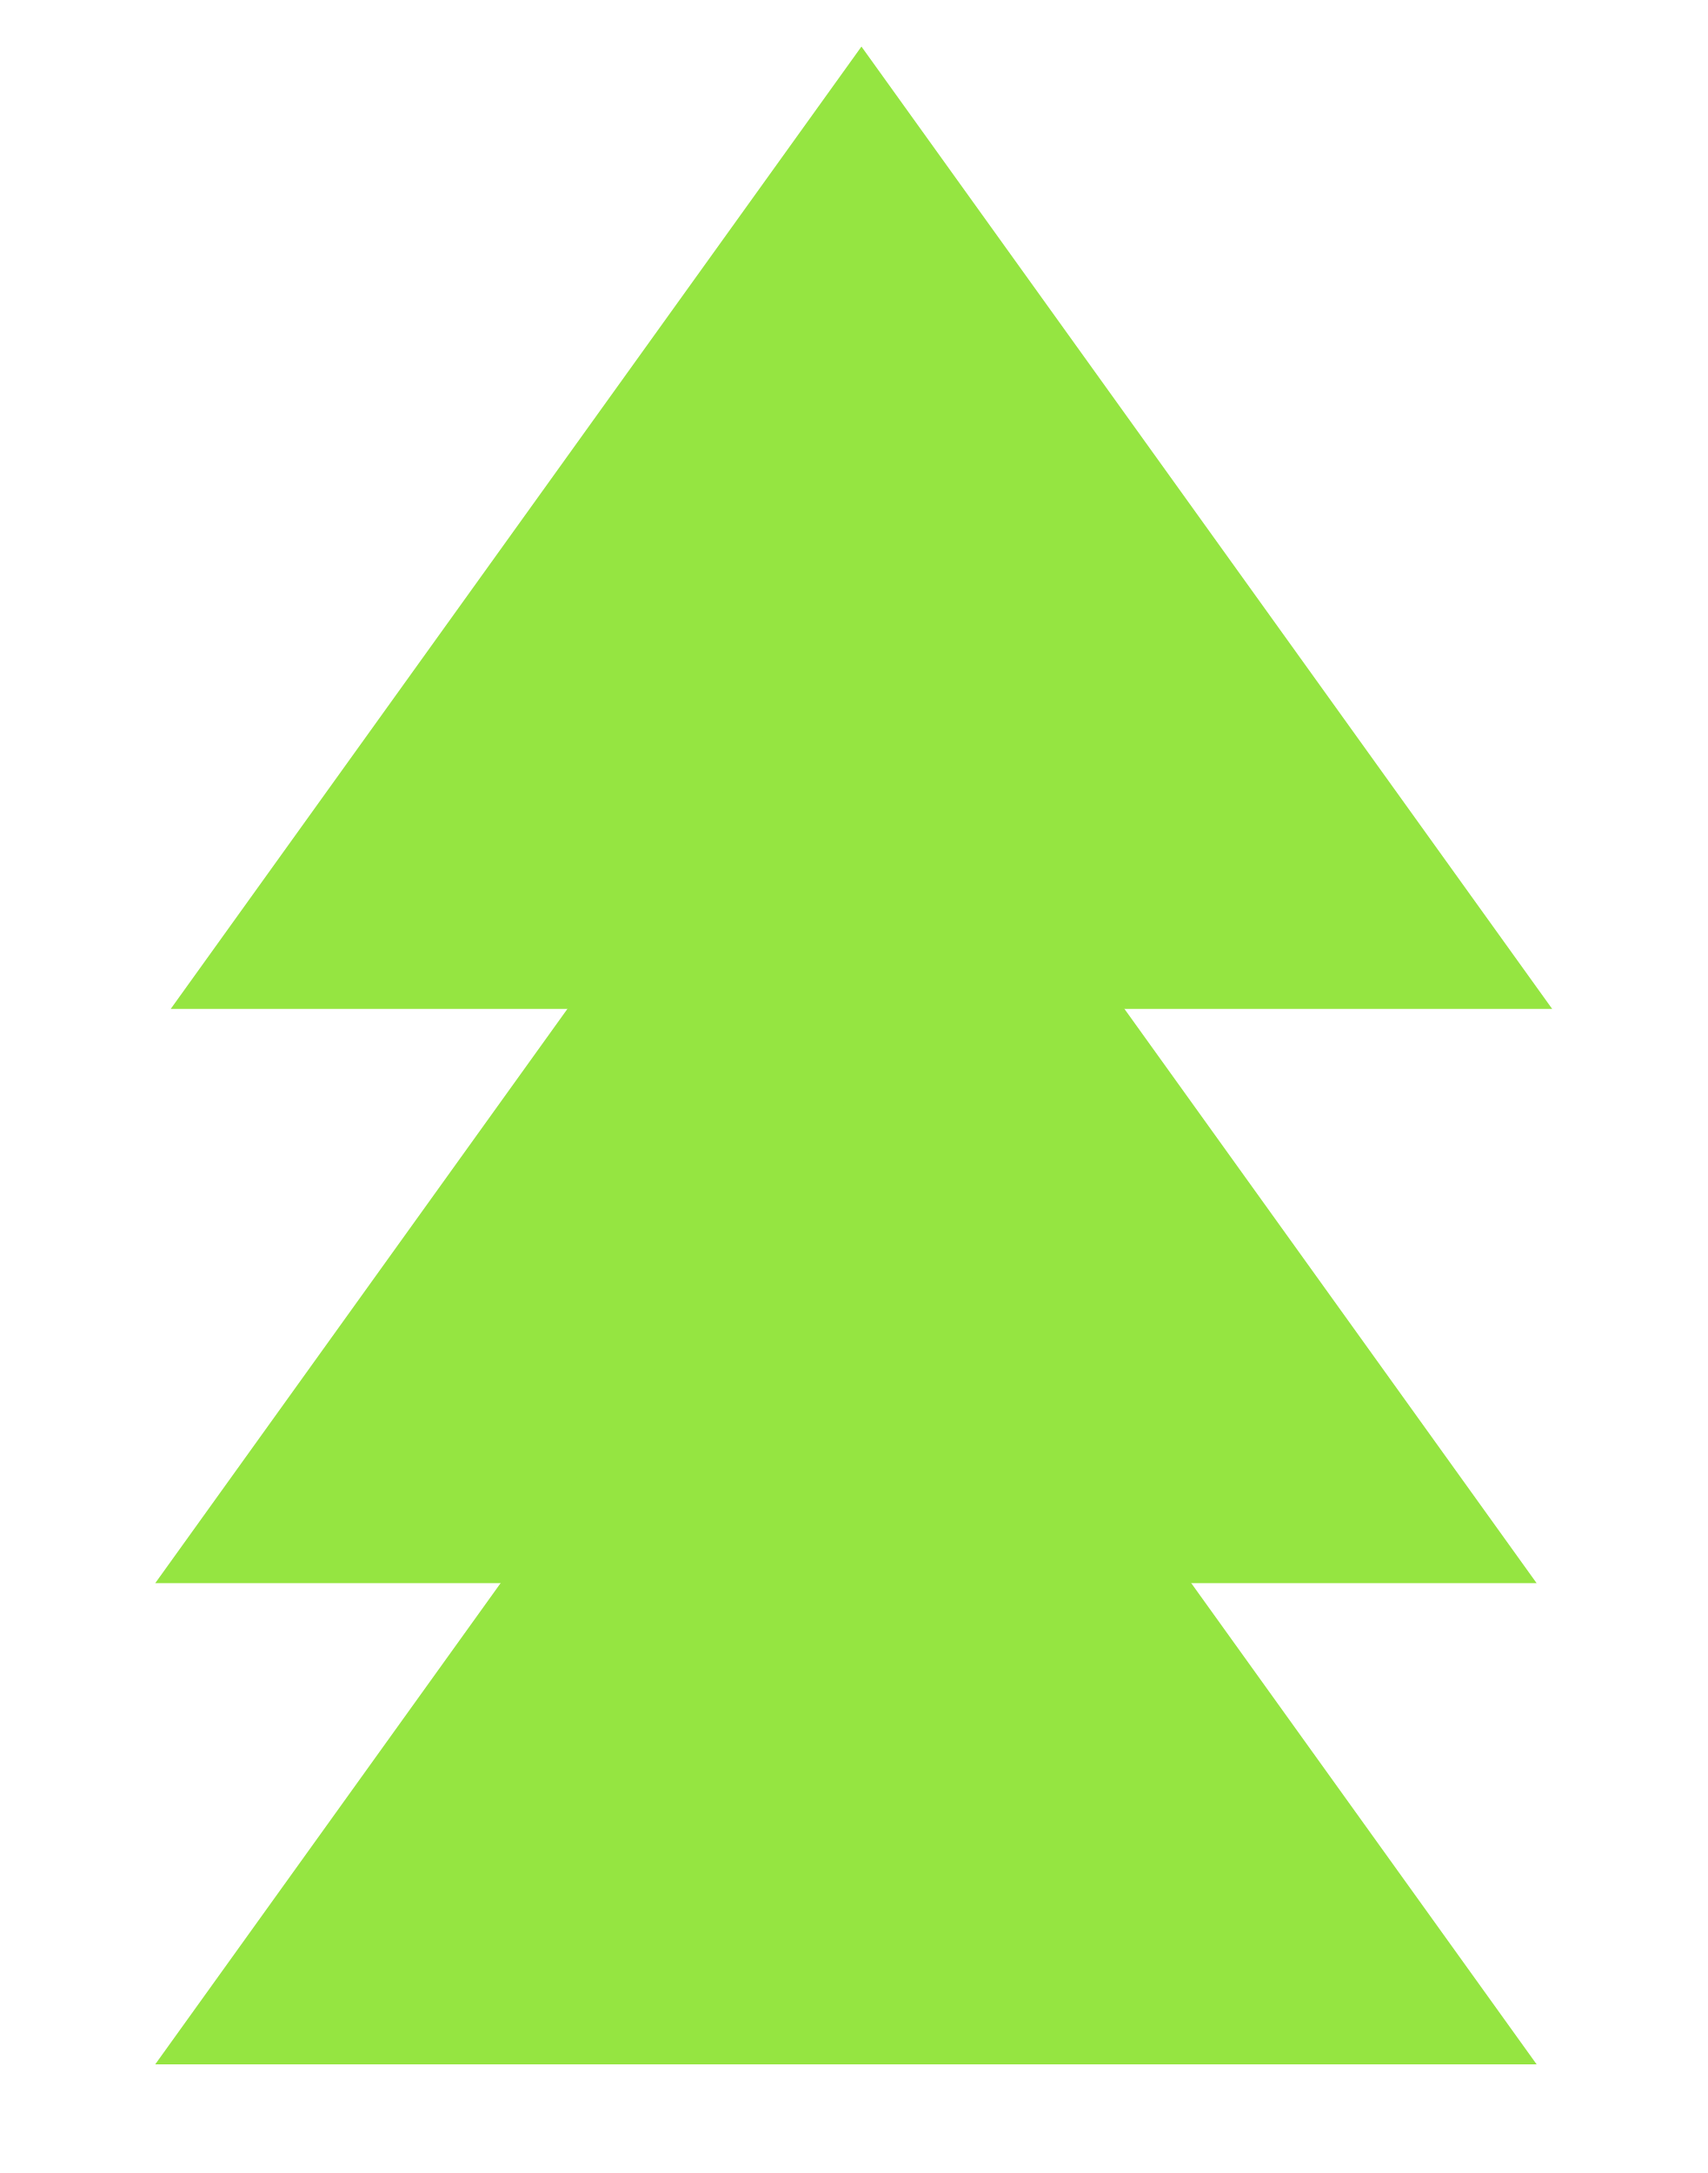
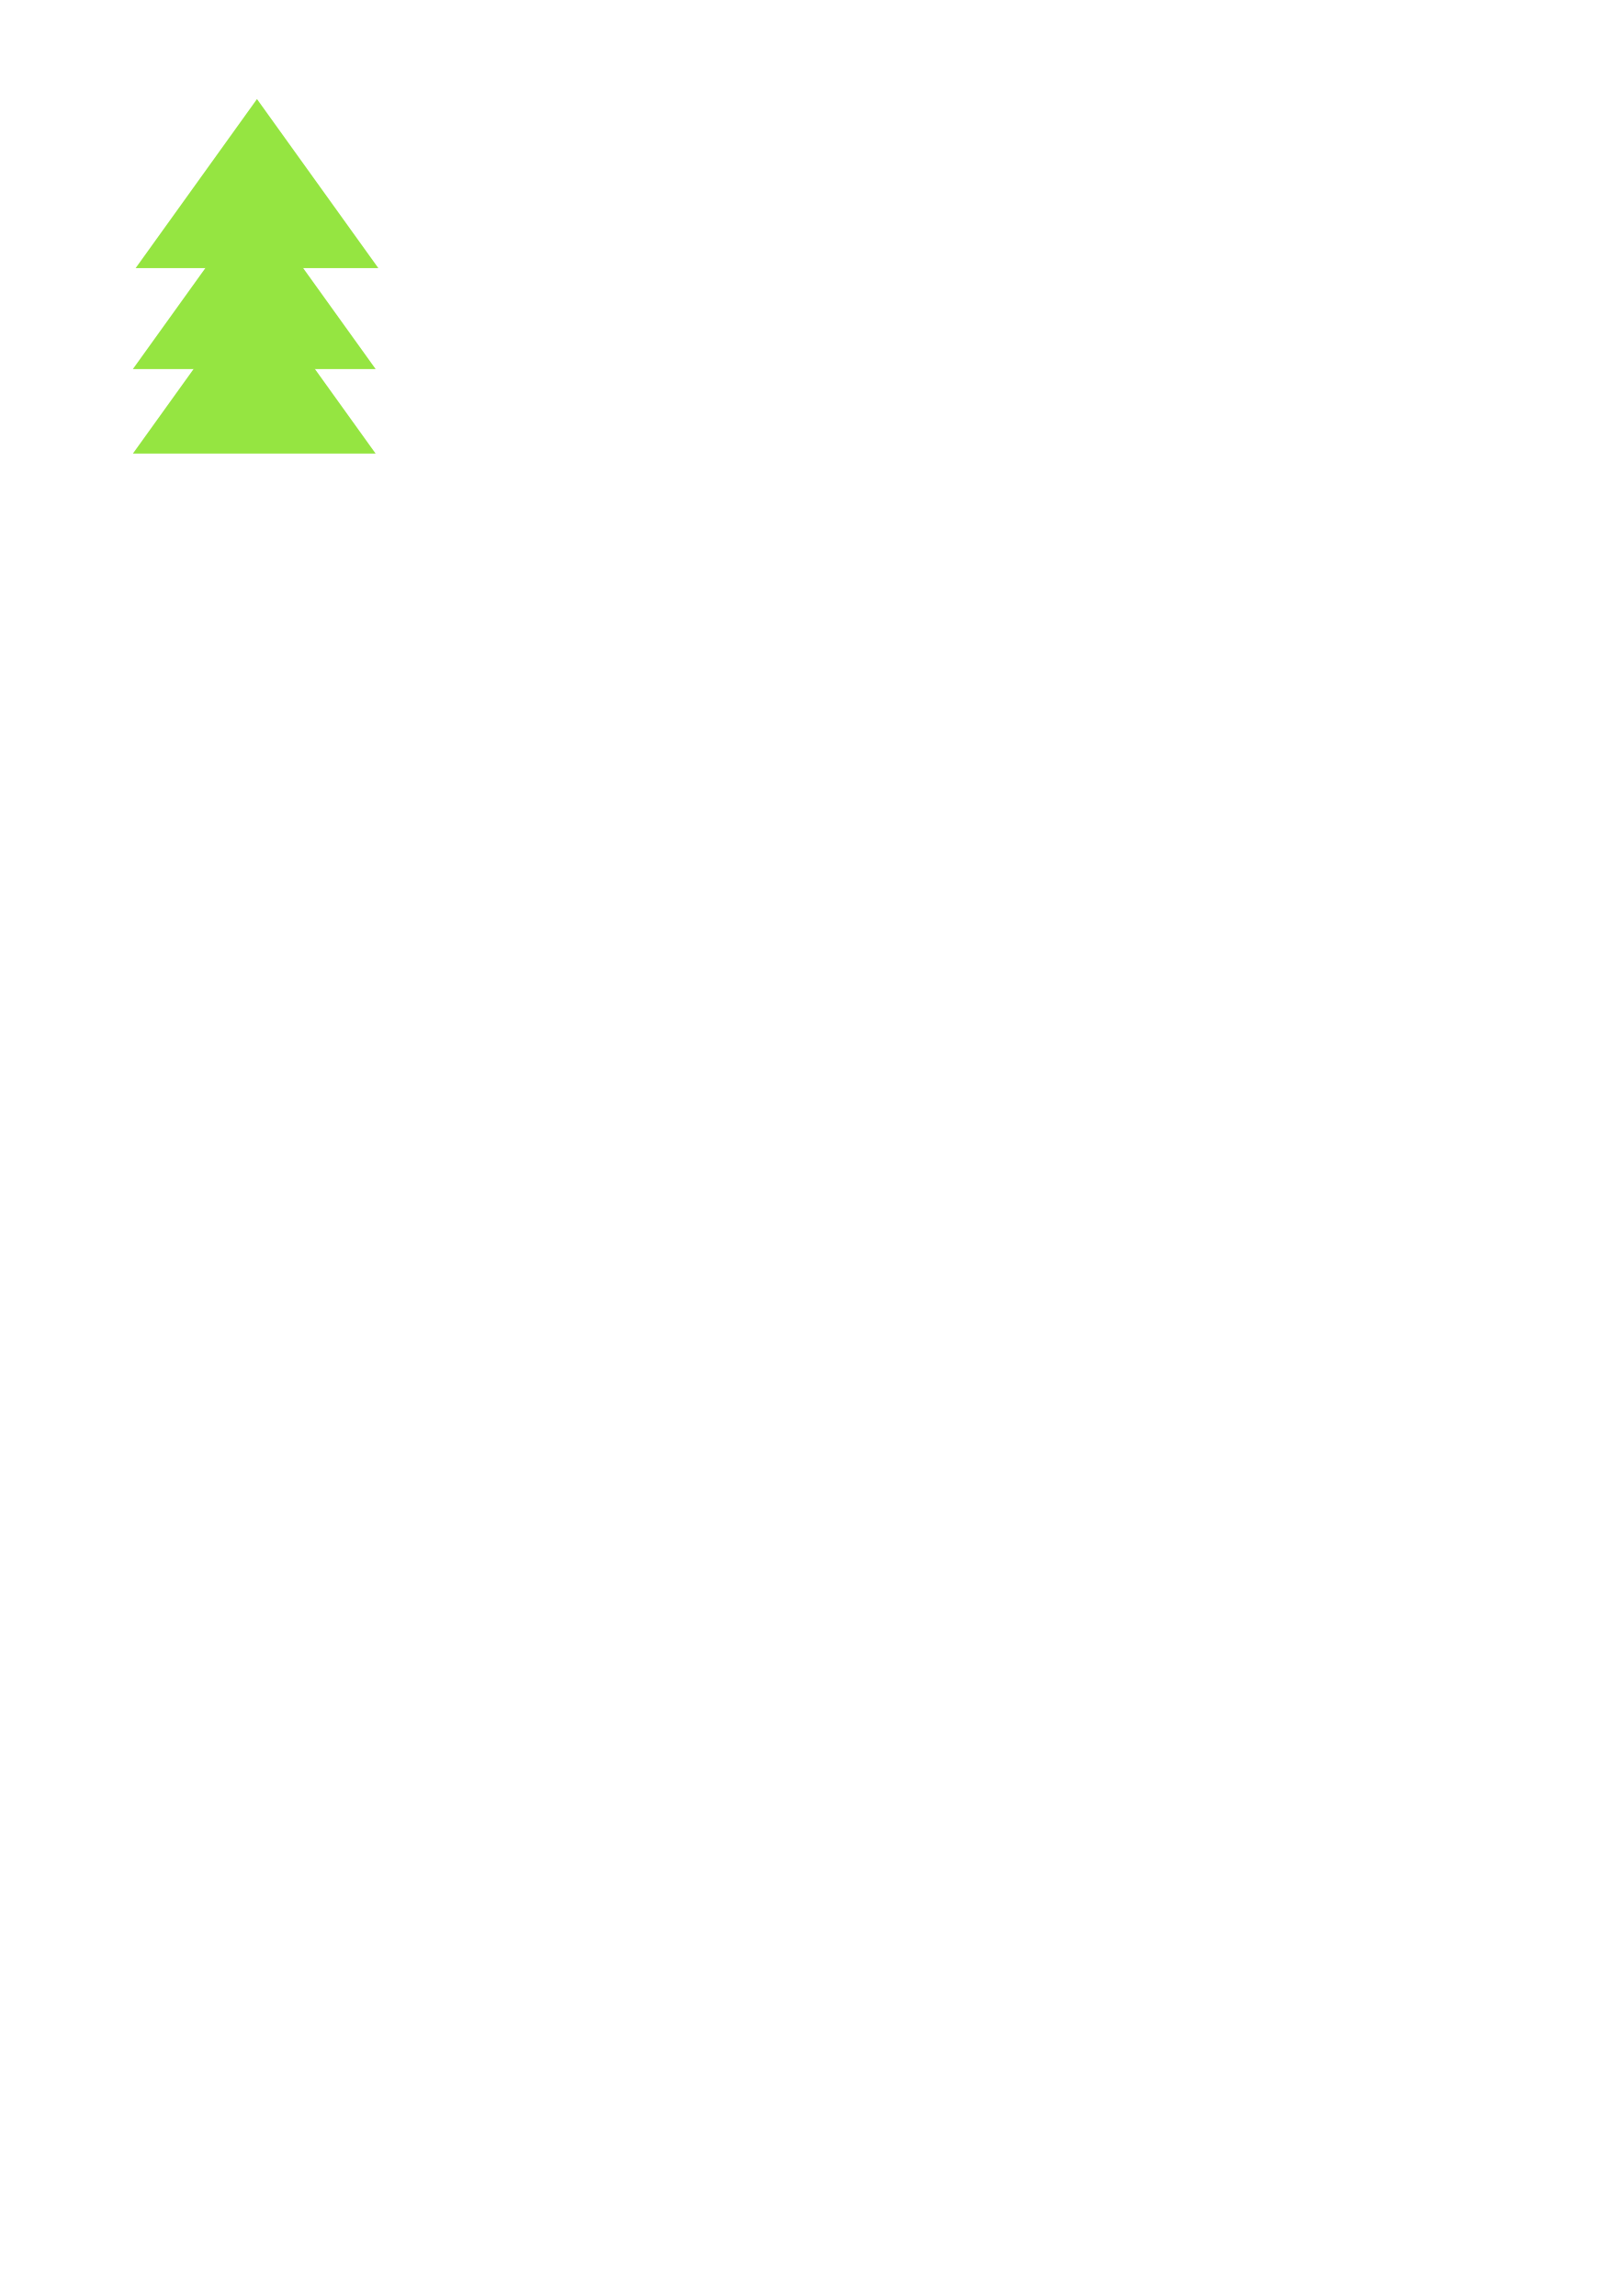
- <svg xmlns="http://www.w3.org/2000/svg" width="110px" height="140px" version="1.1">
-   <description>Created with Sketch (http://www.bohemiancoding.com/sketch)</description>
-   <defs />
-   <g id="Page 1" fill="rgb(223,223,223)" fill-rule="evenodd">
-     <path d="M55.5,3 L100,65 L11,65 L55.5,3 Z M55.5,3" id="Triangle 1" fill="rgb(149,229,65)" />
-     <path d="M54.5,40 L99,102 L10,102 L54.5,40 Z M54.5,40" id="Triangle 1 copy 2" fill="rgb(149,229,65)" />
-     <path d="M54.5,71 L99,133 L10,133 L54.5,71 Z M54.5,71" id="Triangle 1 copy" fill="rgb(149,229,65)" />
+ <svg xmlns="http://www.w3.org/2000/svg" id="svg2" height="297mm" width="210mm" version="1.1" viewBox="0 0 744.094 1052.362">
+   <g id="layer1">
+     <g id="g3518" transform="matrix(1.25 0 0 -1.25 48.393 216.65)">
+       <g id="g3522" fill="#95e541" fill-rule="evenodd">
+         <path id="path3524" d="m55.5 137 44.5-62h-89l44.5 62z" />
+         <path id="path3526" d="m54.5 100 44.5-62h-89l44.5 62z" />
+         <path id="path3528" d="m54.5 69 44.5-62h-89l44.5 62z" />
+       </g>
+     </g>
  </g>
</svg>
